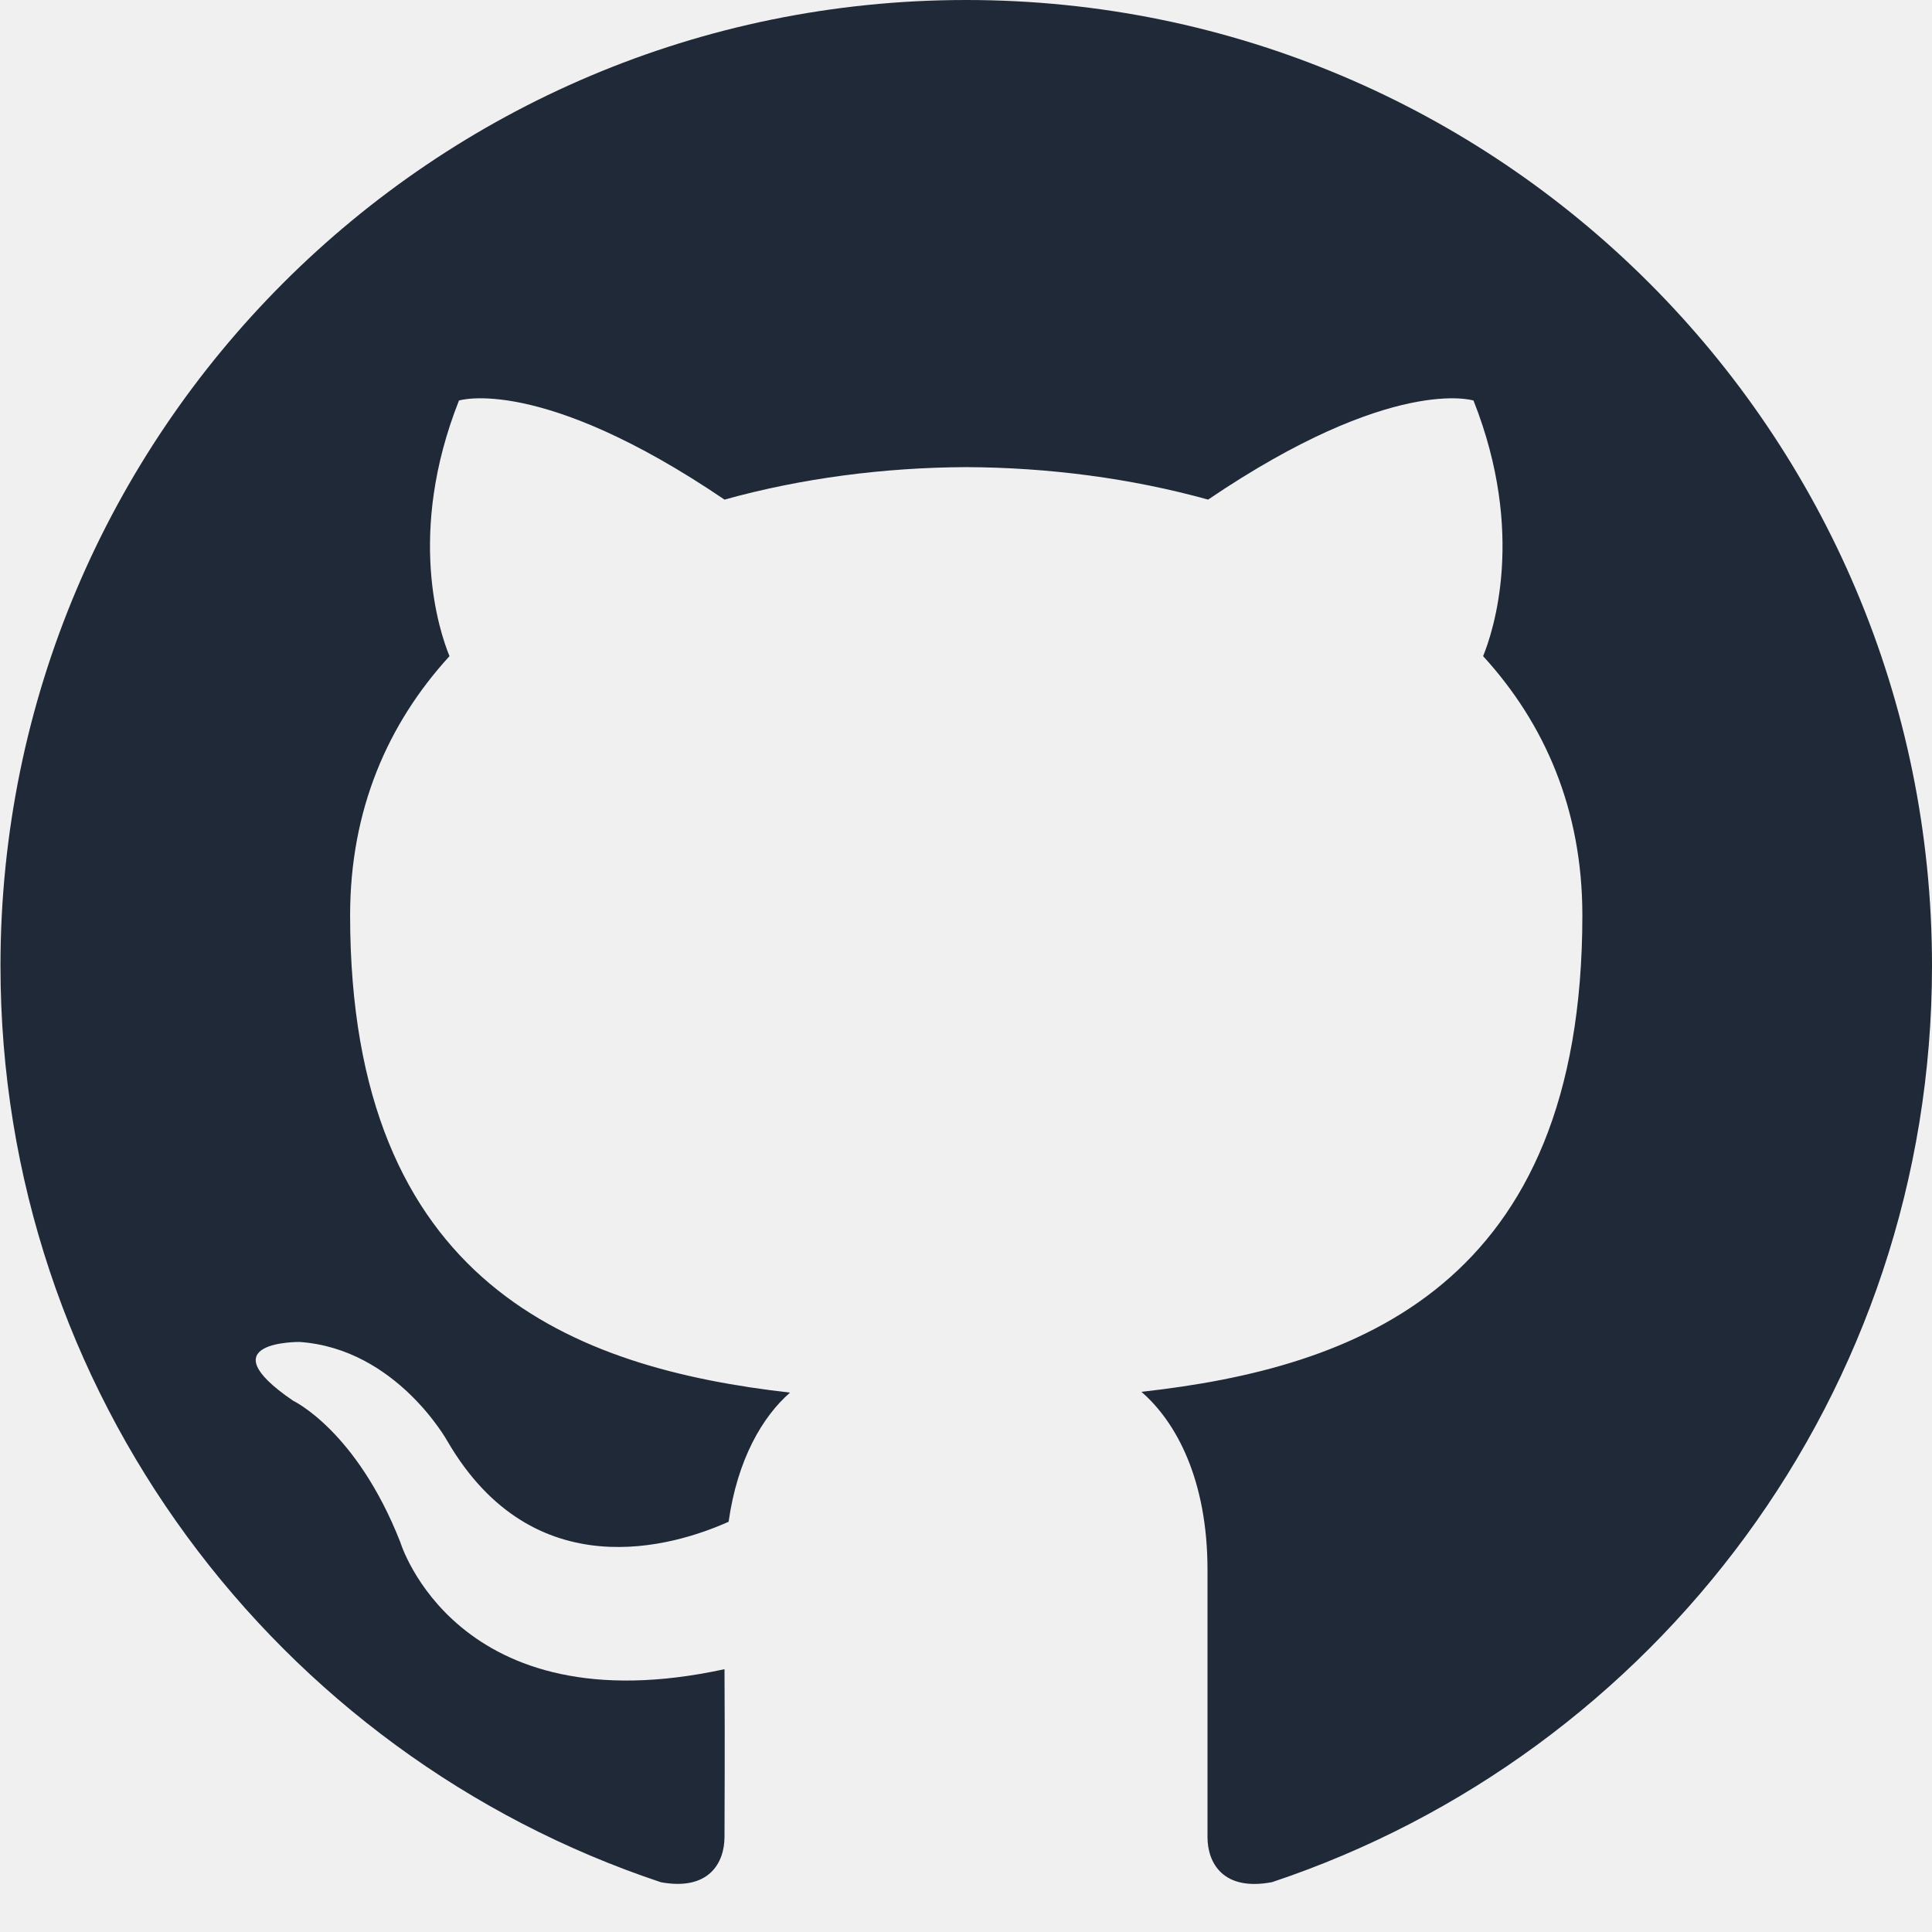
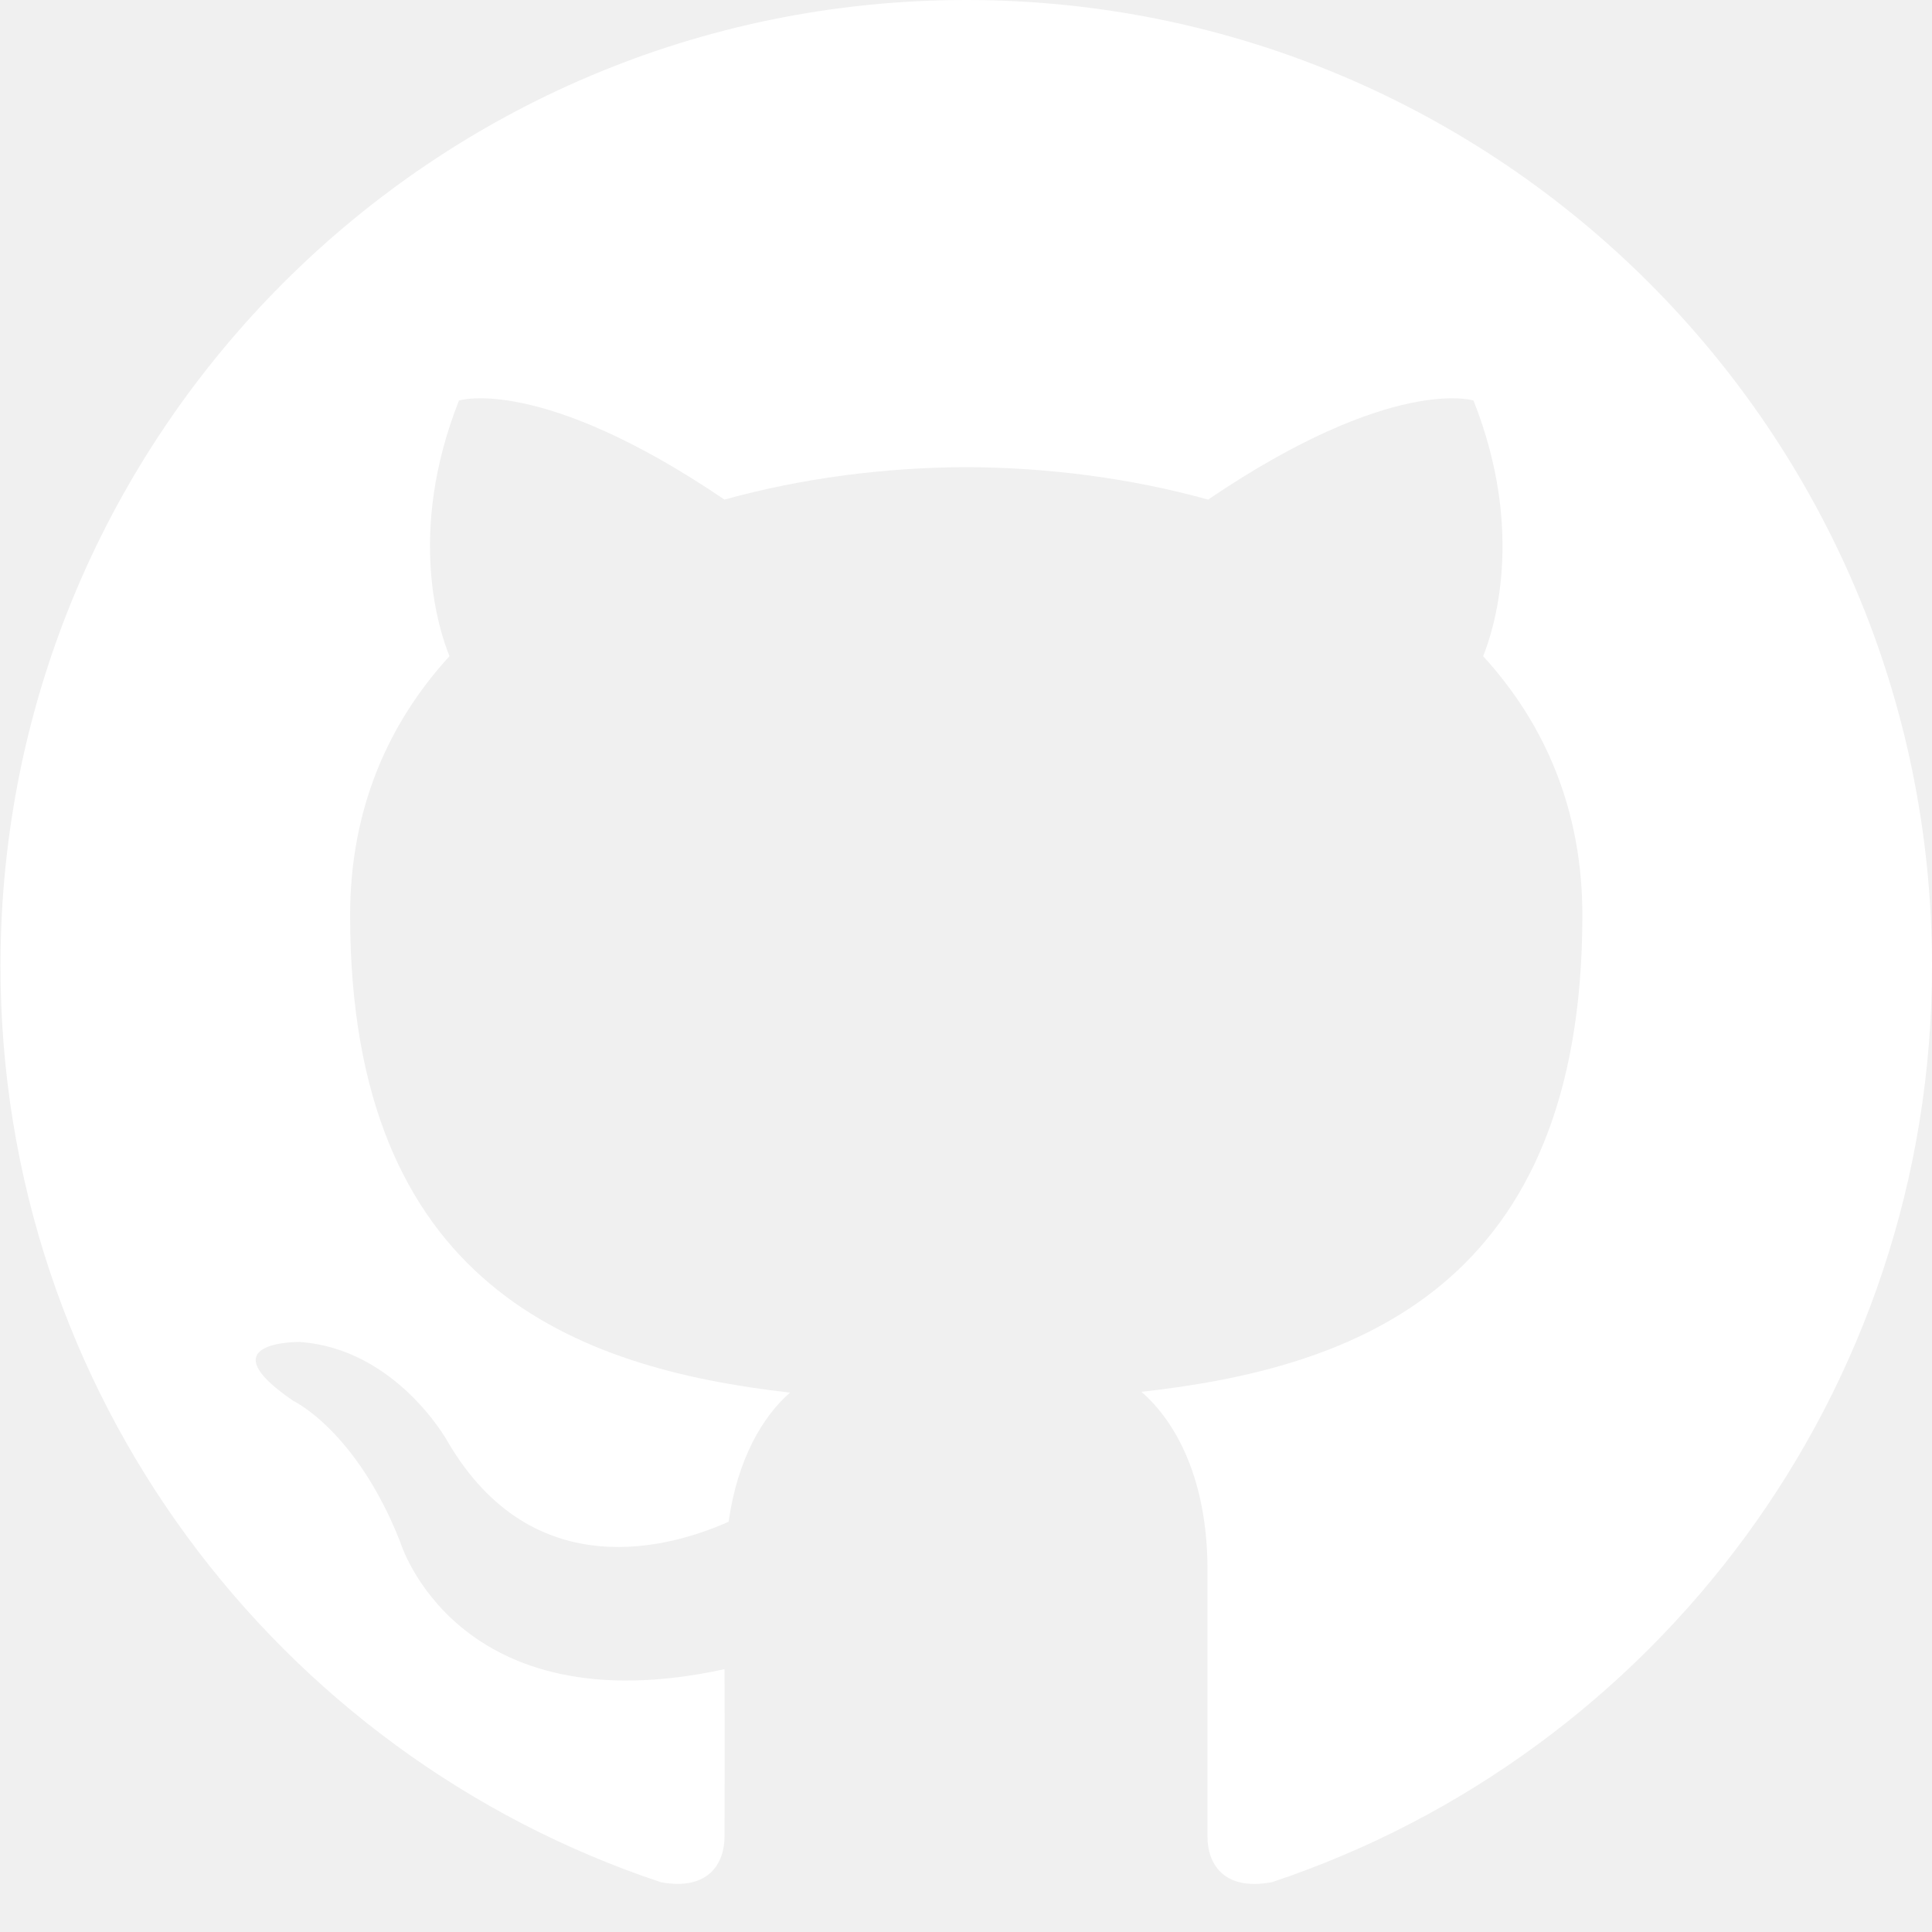
<svg xmlns="http://www.w3.org/2000/svg" width="32" height="32" viewBox="0 0 32 32" fill="none">
-   <g clip-path="url(#clip0_3_13)">
-     <path fill-rule="evenodd" clip-rule="evenodd" d="M16.003 0C7.17 0 0.008 7.162 0.008 15.997C0.008 23.064 4.59 29.06 10.948 31.176C11.748 31.322 12 30.848 12 30.424C12 30.044 12.008 28.982 12 27.647C7.551 28.614 6.629 25.54 6.629 25.54C5.902 23.692 4.854 23.2 4.854 23.2C3.402 22.208 4.963 22.227 4.963 22.227C6.568 22.34 7.414 23.876 7.414 23.876C8.841 26.319 11.157 25.613 12.068 25.205C12.214 24.171 12.628 23.466 13.085 23.066C9.533 22.662 5.799 21.29 5.799 15.16C5.799 13.413 6.422 11.986 7.445 10.868C7.28 10.464 6.73 8.837 7.602 6.634C7.602 6.634 8.945 6.204 12 8.275C13.276 7.92 14.645 7.743 16.005 7.737C17.364 7.743 18.732 7.92 20.01 8.275C23.065 6.205 24.406 6.634 24.406 6.634C25.278 8.837 24.729 10.464 24.565 10.868C25.588 11.986 26.209 13.413 26.209 15.16C26.209 21.306 22.469 22.658 18.905 23.053C19.479 23.548 20 24.508 20 26C20 28 20 29.902 20 30.428C20 30.856 20.258 31.329 21.07 31.174C27.422 29.055 32 23.062 32 15.997C32 7.162 24.838 0 16.003 0Z" fill="#1F2937" />
-   </g>
-   <defs>
-     <clipPath id="clip0_3_13">
-       <rect width="32" height="32" fill="white" />
-     </clipPath>
-   </defs>
+   <path fill-rule="evenodd" clip-rule="evenodd" d="M16.003 0C7.17 0 0.008 7.162 0.008 15.997C0.008 23.064 4.59 29.06 10.948 31.176C11.748 31.322 12 30.848 12 30.424C12 30.044 12.008 28.982 12 27.647C7.551 28.614 6.629 25.54 6.629 25.54C5.902 23.692 4.854 23.2 4.854 23.2C3.402 22.208 4.963 22.227 4.963 22.227C6.568 22.34 7.414 23.876 7.414 23.876C8.841 26.319 11.157 25.613 12.068 25.205C12.214 24.171 12.628 23.466 13.085 23.066C9.533 22.662 5.799 21.29 5.799 15.16C5.799 13.413 6.422 11.986 7.445 10.868C7.28 10.464 6.73 8.837 7.602 6.634C7.602 6.634 8.945 6.204 12 8.275C13.276 7.92 14.645 7.743 16.005 7.737C17.364 7.743 18.732 7.92 20.01 8.275C23.065 6.205 24.406 6.634 24.406 6.634C25.278 8.837 24.729 10.464 24.565 10.868C25.588 11.986 26.209 13.413 26.209 15.16C26.209 21.306 22.469 22.658 18.905 23.053C19.479 23.548 20 24.508 20 26C20 28 20 29.902 20 30.428C20 30.856 20.258 31.329 21.07 31.174C27.422 29.055 32 23.062 32 15.997C32 7.162 24.838 0 16.003 0Z" fill="white" />
</svg>
